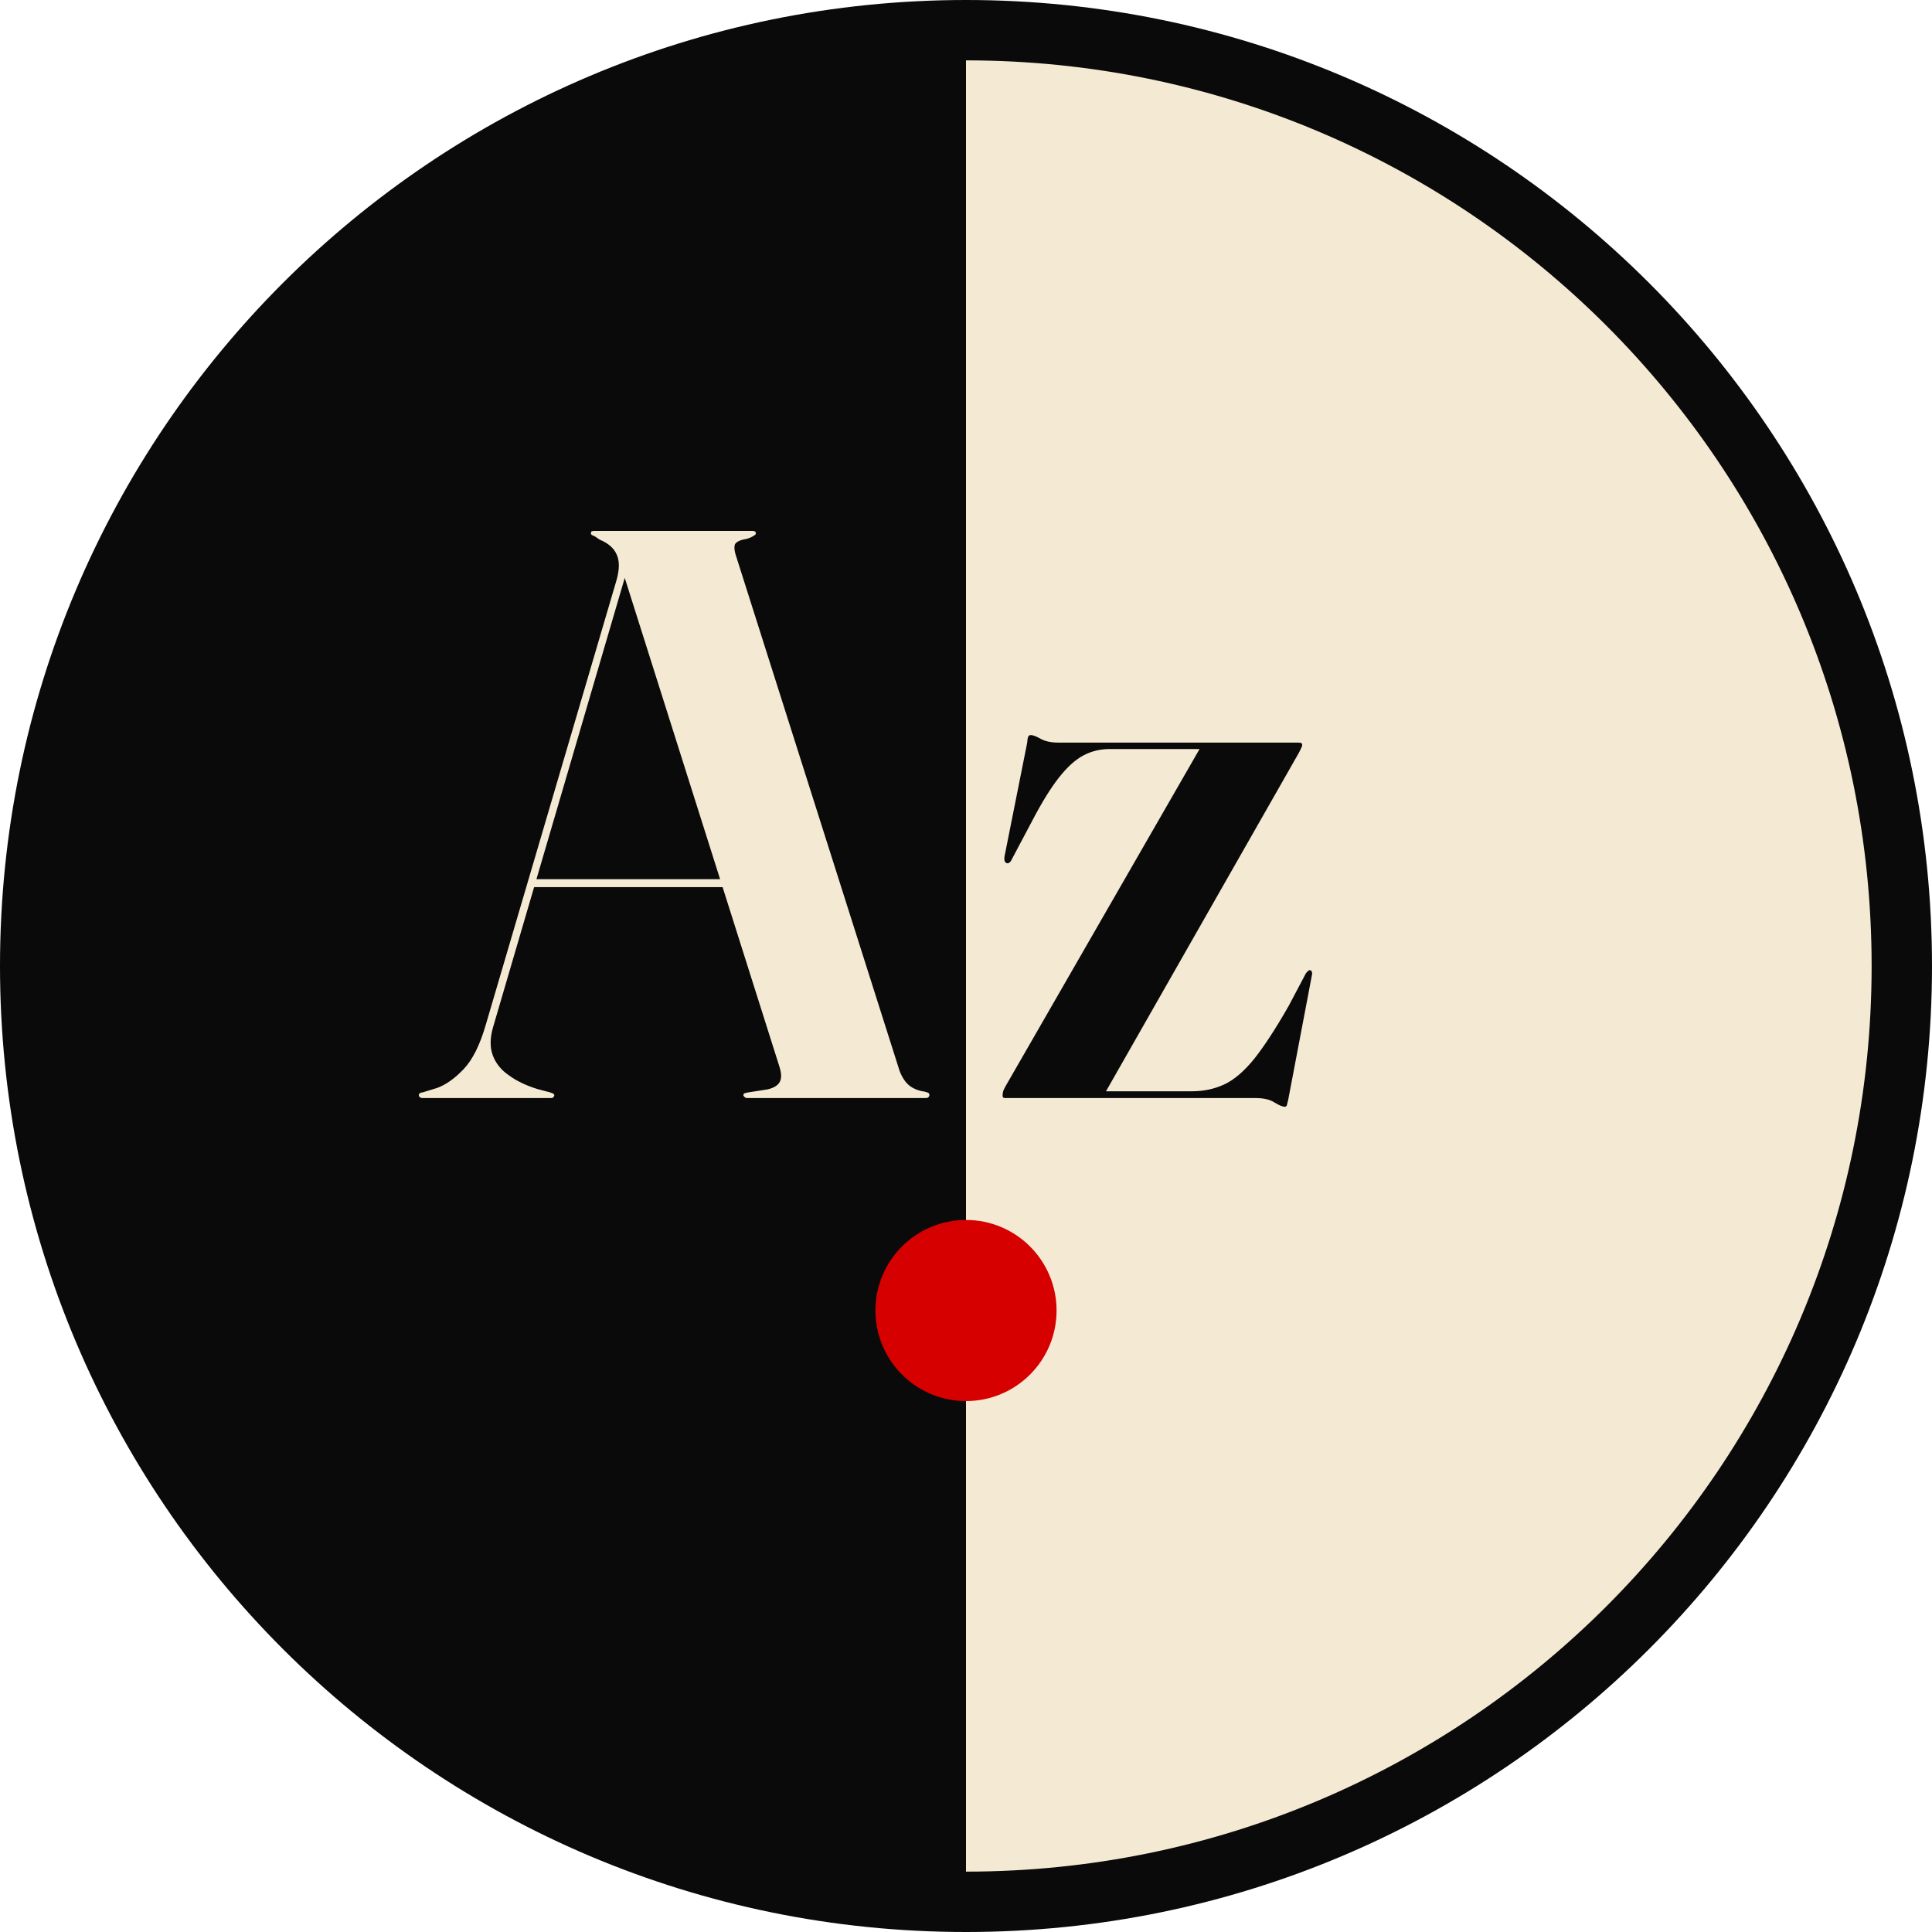
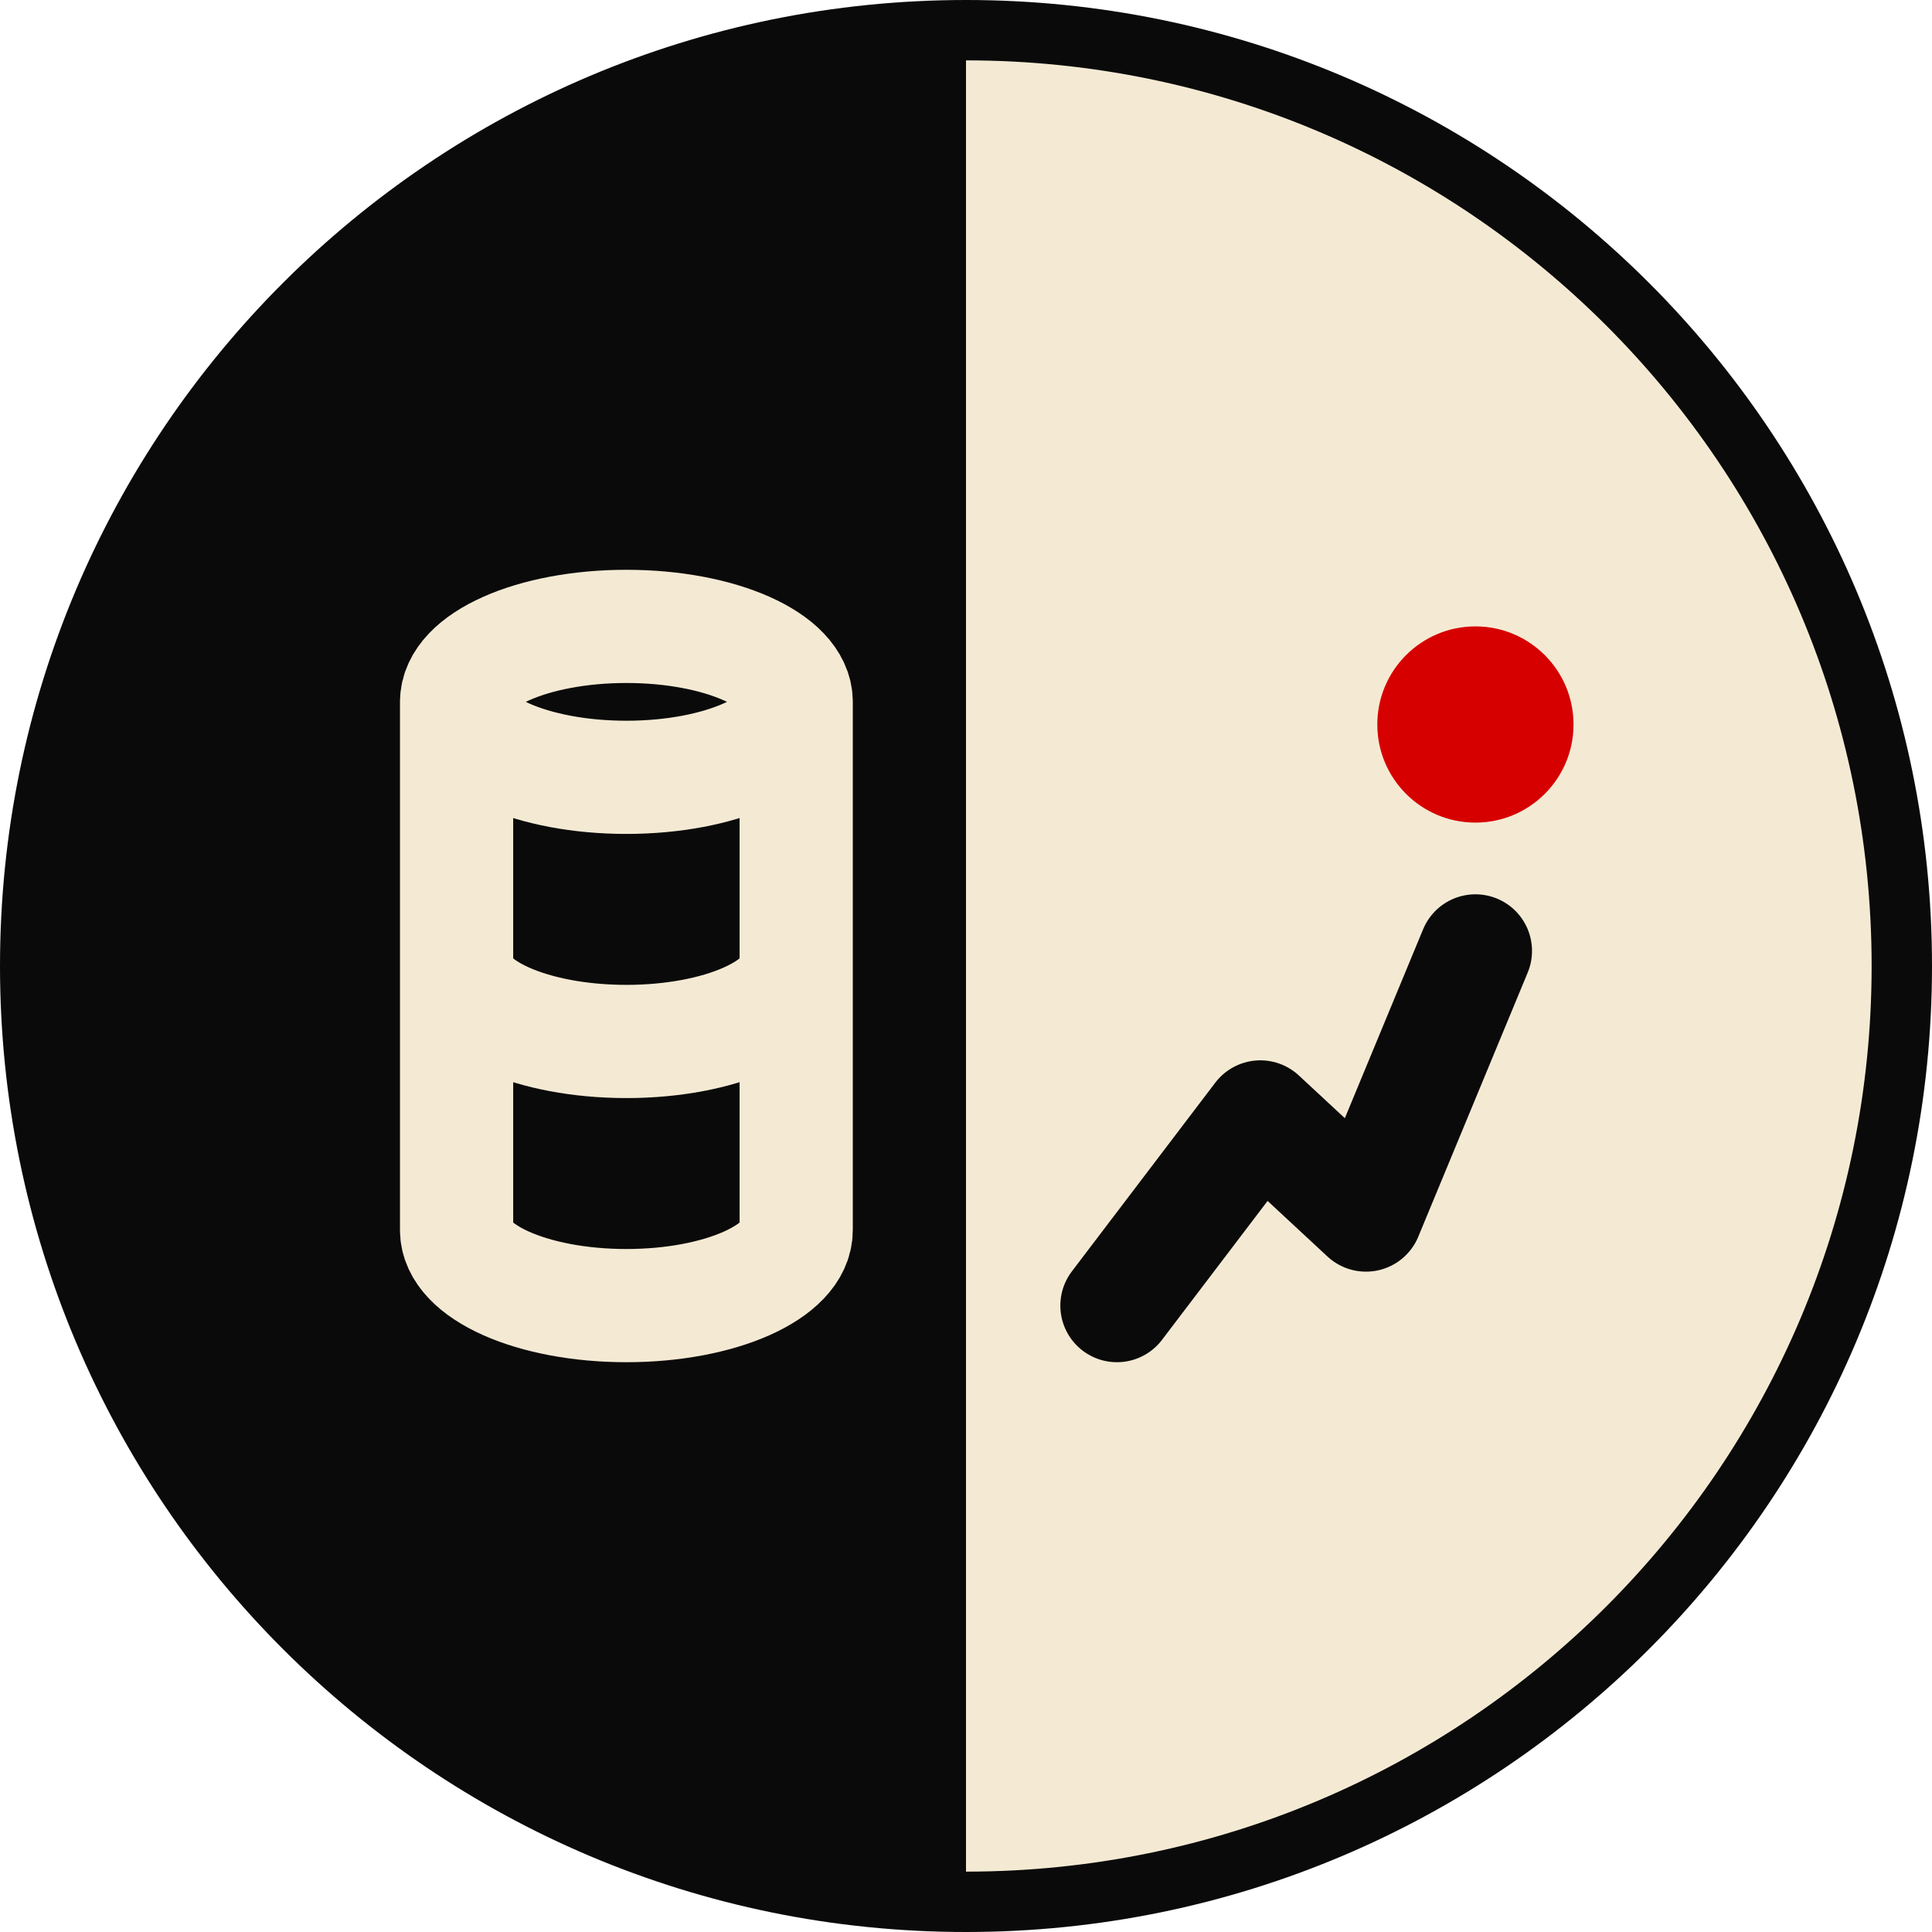
<svg xmlns="http://www.w3.org/2000/svg" viewBox="0 0 512 512" width="512" height="512" role="img" aria-label="Azure Company Analysis logo">
  <path fill="#0a0a0a" d="M256 8a248 248 0 0 0 0 496Z" />
  <path fill="#f4ead4" d="M256 8a248 248 0 0 1 0 496Z" />
  <circle cx="256" cy="256" r="248" fill="none" stroke="#0a0a0a" stroke-width="16" />
  <defs>
    <clipPath id="vn-l">
      <rect x="0" y="0" width="256" height="512" />
    </clipPath>
    <clipPath id="vn-r">
      <rect x="256" y="0" width="256" height="512" />
    </clipPath>
  </defs>
-   <path fill="#f4ead4" clip-path="url(#vn-l)" d="M141 233H195.7L196.1 235.1H140.4ZM146.9 290.3Q146.9 290.4 146.7 290.7Q146.5 291 146.1 291H111.9Q111.5 291 111.2 290.7Q111 290.5 111 290.3Q111 289.8 111.3 289.7Q111.6 289.5 112 289.5L115.9 288.3Q119.4 287 122.9 283.3Q126.4 279.6 128.7 271.7L163.4 153.7Q164.6 149.4 163.4 146.9Q162.3 144.4 158.9 143Q157.7 142.1 157.1 141.9Q156.6 141.7 156.6 141.4Q156.6 140.9 156.8 140.8Q157.1 140.7 157.5 140.7H199.4Q199.8 140.7 200 140.8Q200.3 140.9 200.3 141.4Q200.3 141.7 199.7 142Q199.2 142.4 197.9 142.8Q195.4 143.2 194.8 144.2Q194.3 145.3 195.3 148.1L238.4 283.8Q239.4 286.4 241 287.7Q242.7 289 245.1 289.3Q245.7 289.5 246 289.6Q246.3 289.8 246.3 290.3Q246.3 290.4 246.1 290.7Q245.9 291 245.3 291H198Q197.6 291 197.3 290.7Q197 290.4 197 290.3Q197 289.8 197.4 289.7Q197.7 289.6 198.3 289.5L203.4 288.7Q206 288.1 206.7 286.6Q207.4 285.2 206.5 282.5L165.2 152L167.6 146.2L130.7 272.1Q129.4 276.5 130.6 279.7Q131.8 282.9 134.9 285Q137.9 287.2 142.4 288.6L145.8 289.5Q146.4 289.7 146.6 289.8Q146.9 290 146.9 290.3ZM344.1 199.7 292.7 289.9 288.4 289.2H315.9Q320.5 289.2 324.4 287.4Q328.3 285.6 332.3 280.7Q336.3 275.7 341.5 266.6L346.1 257.9Q346.5 257.4 346.8 257.2Q347.1 257 347.4 257.2Q347.6 257.3 347.7 257.7Q347.8 258 347.6 258.8L341.4 291.4Q341.1 292.6 341 293Q340.8 293.3 340.5 293.3Q339.6 293.3 337.8 292.2Q336 291 332.8 291H266.4Q266 291 265.8 290.8Q265.7 290.7 265.7 290.3Q265.7 290 265.8 289.4Q265.9 288.9 266.4 288L318.3 197.8L323 198.5H294.1Q290.3 198.5 287.1 200.2Q283.9 201.9 280.6 206.1Q277.3 210.3 273.4 217.8L268.1 227.8Q267.9 228.3 267.5 228.6Q267.1 228.9 266.7 228.7Q266.5 228.7 266.3 228.3Q266.1 228 266.2 227L272.2 196.9Q272.3 195.6 272.5 195.2Q272.7 194.8 273.2 194.8Q274 194.8 275.8 195.8Q277.6 196.8 280.6 196.8H344.1Q344.5 196.8 344.8 196.9Q345.1 197 345.1 197.5Q345.1 197.7 344.8 198.3Q344.6 198.8 344.1 199.7Z" />
-   <path fill="#0a0a0a" clip-path="url(#vn-r)" d="M141 233H195.7L196.1 235.1H140.4ZM146.9 290.3Q146.9 290.4 146.7 290.7Q146.5 291 146.1 291H111.9Q111.5 291 111.2 290.7Q111 290.5 111 290.3Q111 289.8 111.3 289.7Q111.6 289.5 112 289.5L115.9 288.3Q119.4 287 122.9 283.3Q126.4 279.6 128.7 271.7L163.4 153.7Q164.6 149.4 163.4 146.9Q162.3 144.4 158.9 143Q157.7 142.1 157.1 141.9Q156.6 141.7 156.6 141.4Q156.6 140.9 156.8 140.8Q157.1 140.7 157.5 140.7H199.4Q199.8 140.7 200 140.8Q200.3 140.9 200.3 141.4Q200.3 141.7 199.7 142Q199.2 142.4 197.9 142.8Q195.4 143.2 194.8 144.2Q194.3 145.3 195.3 148.1L238.4 283.8Q239.4 286.4 241 287.7Q242.7 289 245.1 289.3Q245.7 289.5 246 289.6Q246.3 289.8 246.3 290.3Q246.3 290.4 246.1 290.7Q245.9 291 245.3 291H198Q197.6 291 197.3 290.7Q197 290.4 197 290.3Q197 289.8 197.4 289.7Q197.7 289.6 198.3 289.5L203.4 288.7Q206 288.1 206.7 286.6Q207.4 285.2 206.5 282.5L165.2 152L167.6 146.2L130.7 272.1Q129.4 276.5 130.6 279.7Q131.8 282.9 134.9 285Q137.9 287.2 142.4 288.6L145.8 289.5Q146.4 289.7 146.6 289.8Q146.9 290 146.9 290.3ZM344.1 199.7 292.7 289.9 288.4 289.2H315.9Q320.5 289.2 324.4 287.4Q328.3 285.6 332.3 280.7Q336.3 275.7 341.5 266.6L346.1 257.9Q346.5 257.4 346.8 257.2Q347.1 257 347.4 257.2Q347.6 257.3 347.7 257.7Q347.8 258 347.6 258.8L341.4 291.4Q341.1 292.6 341 293Q340.8 293.3 340.5 293.3Q339.6 293.3 337.8 292.2Q336 291 332.8 291H266.4Q266 291 265.8 290.8Q265.7 290.7 265.7 290.3Q265.7 290 265.8 289.4Q265.9 288.9 266.4 288L318.3 197.8L323 198.5H294.1Q290.3 198.5 287.1 200.2Q283.9 201.9 280.6 206.1Q277.3 210.3 273.4 217.8L268.1 227.8Q267.9 228.3 267.5 228.6Q267.1 228.9 266.7 228.7Q266.5 228.7 266.3 228.3Q266.1 228 266.2 227L272.2 196.9Q272.3 195.6 272.5 195.2Q272.7 194.8 273.2 194.8Q274 194.8 275.8 195.8Q277.6 196.8 280.6 196.8H344.1Q344.5 196.8 344.8 196.9Q345.1 197 345.1 197.5Q345.1 197.7 344.8 198.3Q344.6 198.8 344.1 199.7Z" />
-   <circle cx="256" cy="347.3" r="24" fill="#d70000" />
+   <g clip-path="url(#vn-l)">
+     <path fill="none" stroke="#f4ead4" stroke-width="30" stroke-linecap="round" stroke-linejoin="round" d="M121 186a45 20 0 1 0 90 0a45 20 0 1 0-90 0V326a45 20 0 0 0 90 0V186M121 256a45 20 0 0 0 90 0 M296 346L334 296L362 322L391 252" />
+   </g>
+   <g clip-path="url(#vn-r)">
+     <path fill="none" stroke="#0a0a0a" stroke-width="30" stroke-linecap="round" stroke-linejoin="round" d="M121 186a45 20 0 1 0 90 0a45 20 0 1 0-90 0V326a45 20 0 0 0 90 0V186M121 256a45 20 0 0 0 90 0 M296 346L334 296L362 322L391 252" />
+   </g>
+   <circle cx="391" cy="192" r="26" fill="#d70000" />
</svg>
